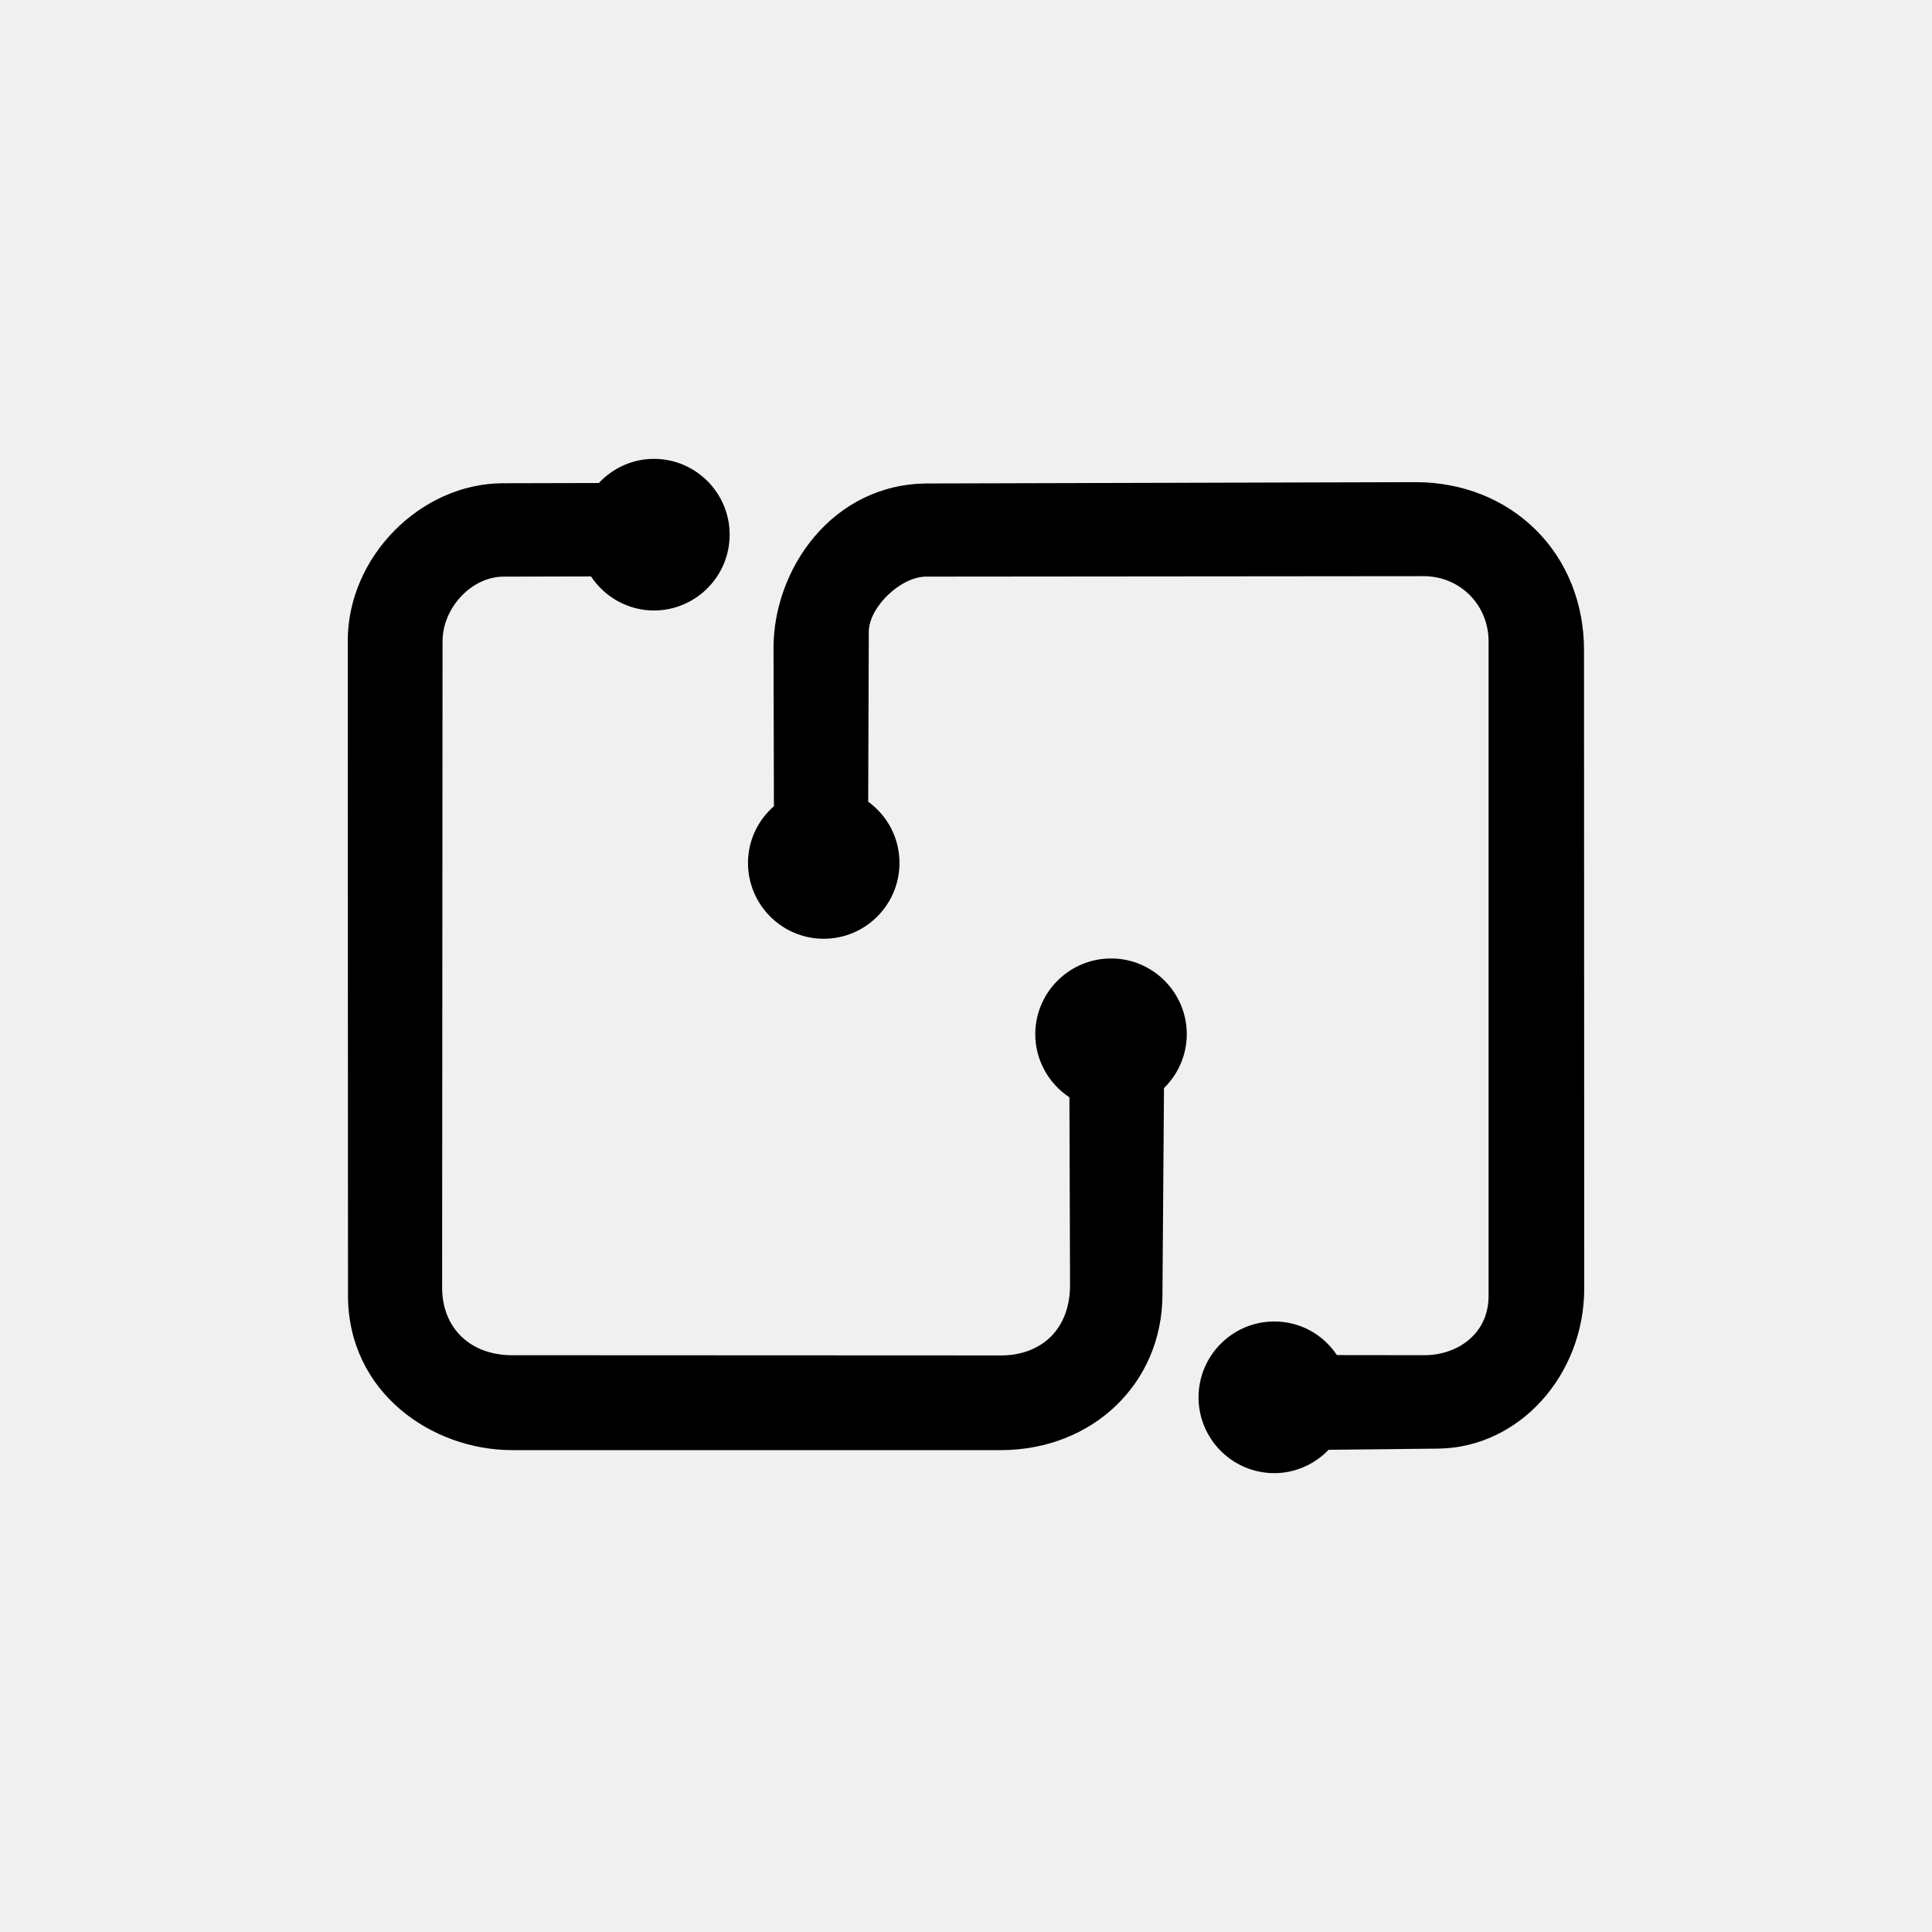
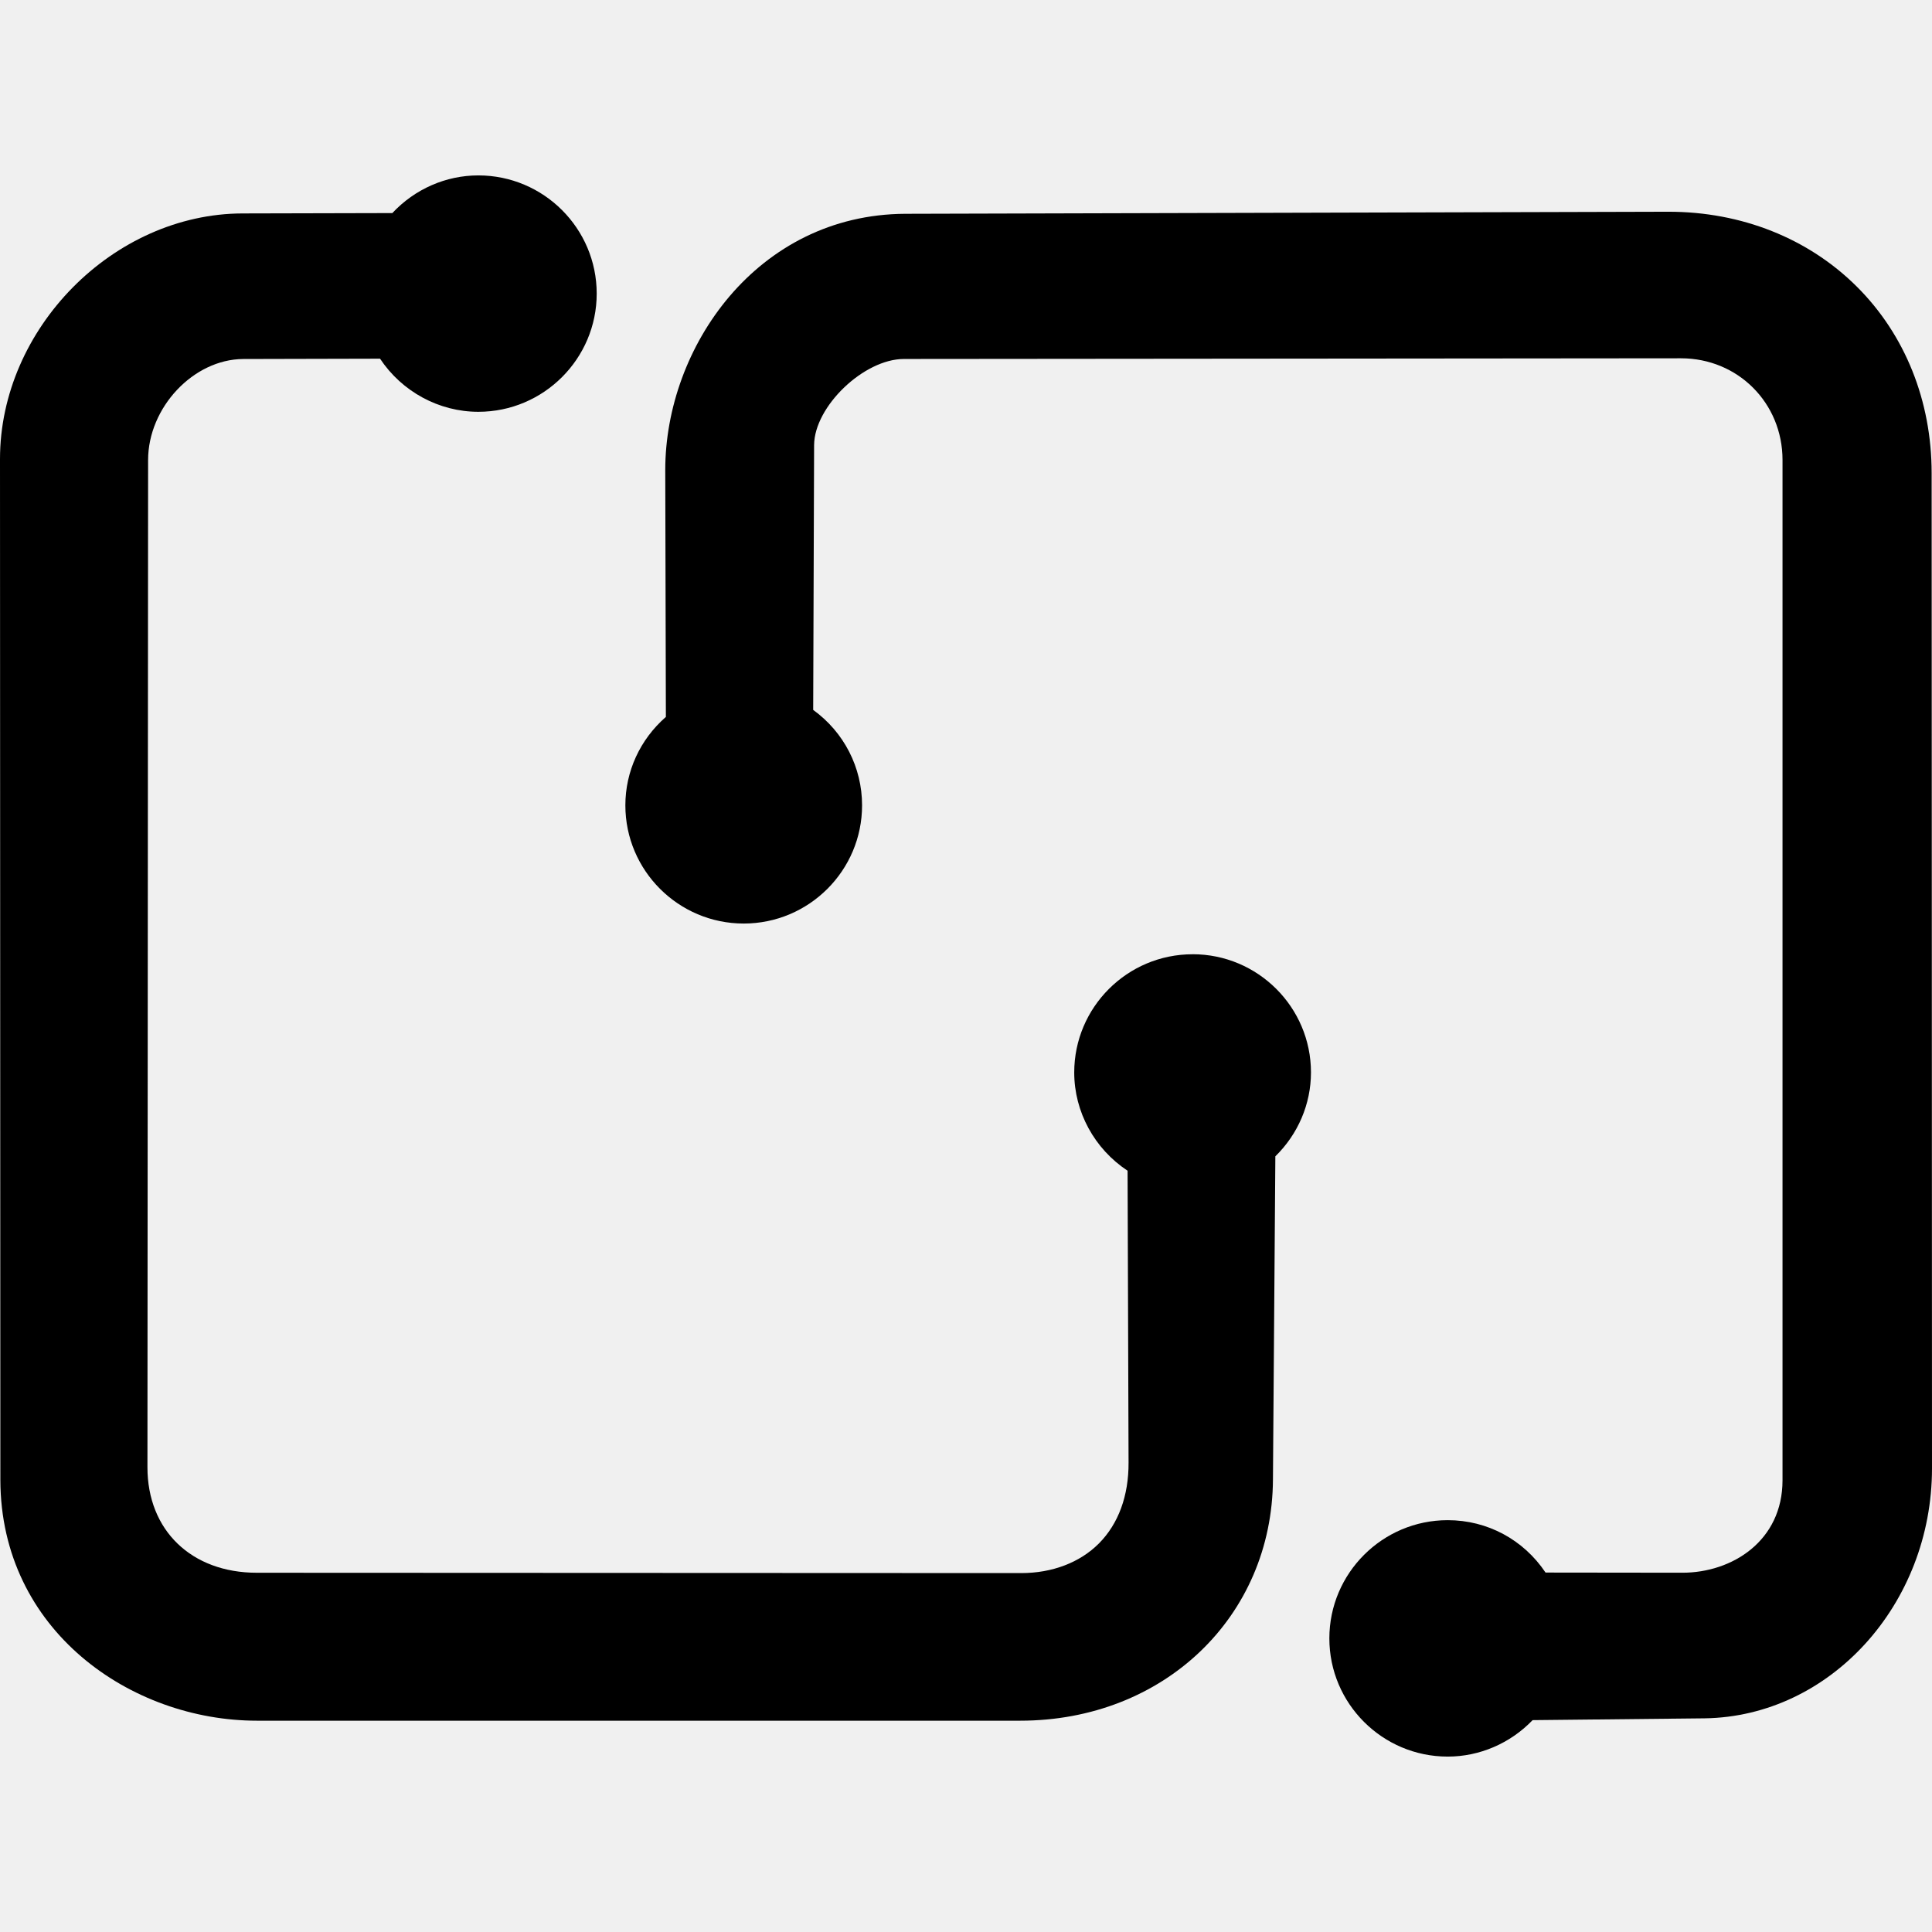
- <svg xmlns="http://www.w3.org/2000/svg" width="800" height="800" viewBox="0 0 800 800" fill="none">
-   <path d="M636.084 219.55C623.225 206.713 605.511 199.65 586.178 199.65H585.996L383.891 200.198C344.608 200.399 320.299 235.67 320.299 268.259L320.464 333.838C313.617 339.838 309.728 348.312 309.728 357.326C309.728 374.639 323.796 388.722 341.093 388.722C358.39 388.722 372.458 374.639 372.458 357.326C372.458 347.232 367.647 337.879 359.503 331.974L359.747 261.614C359.825 251.355 372.946 238.762 383.552 238.762L589.476 238.579C604.562 238.579 616.387 250.449 616.387 265.603V536.601C616.387 552.721 603.031 561.16 589.841 561.16L553.586 561.116C547.731 552.364 538.169 547.199 527.658 547.199C510.371 547.199 496.293 561.291 496.293 578.604C496.293 595.918 510.362 610 527.658 610C536.107 610 544.224 606.49 550.158 600.316L595.714 599.837C628.959 599.375 656 569.582 656 533.422L655.904 269.078C655.904 249.9 648.866 232.308 636.084 219.55Z" fill="black" />
-   <path d="M460.047 396.882C442.75 396.882 428.681 410.965 428.681 428.278C428.681 438.746 434.049 448.579 442.82 454.379L443.081 531.88C443.124 540.737 440.401 548.166 435.215 553.392C430.169 558.46 422.852 561.256 414.63 561.256L212.073 561.169C194.724 561.169 183.074 549.908 183.074 533.143L183.248 265.612C183.248 251.651 195.255 238.849 208.436 238.77L244.717 238.683C250.521 247.436 260.326 252.792 270.767 252.792C288.055 252.792 302.132 238.709 302.132 221.396C302.132 204.082 288.063 190 270.767 190C262.153 190 253.931 193.623 247.971 200.007L208.245 200.102C174.017 200.198 144 230.68 144 265.333L144.096 536.531C144.191 576.549 178.741 600.464 212.082 600.464H414.36C452.364 600.464 481.163 572.9 481.346 536.357L481.981 450.556C488.01 444.642 491.421 436.639 491.421 428.269C491.421 410.956 477.352 396.873 460.055 396.873L460.047 396.882Z" fill="black" />
+ <svg xmlns="http://www.w3.org/2000/svg" width="760" height="760" viewBox="0 0 760 760" fill="none">
+   <g clip-path="url(#clip0_50_884)">
+     <path d="M730.438 112.762C711.35 93.751 685.055 83.291 656.358 83.291H656.087L356.088 84.103C297.778 84.4 261.694 136.635 261.694 184.898L261.939 282.017C251.775 290.903 246.002 303.453 246.002 316.802C246.002 342.442 266.885 363.298 292.56 363.298C318.235 363.298 339.118 342.442 339.118 316.802C339.118 301.853 331.976 288.001 319.888 279.257L320.249 175.057C320.366 159.864 339.841 141.214 355.584 141.214L661.253 140.943C683.647 140.943 701.199 158.522 701.199 180.964V582.299C701.199 606.172 681.374 618.67 661.796 618.67L607.979 618.606C599.288 605.644 585.094 597.995 569.493 597.995C543.831 597.995 522.935 618.864 522.935 644.504C522.935 670.145 543.818 691 569.493 691C582.033 691 594.083 685.802 602.891 676.658L670.513 675.949C719.861 675.265 760 631.142 760 577.591L759.858 186.11C759.858 157.71 749.41 131.657 730.438 112.762Z" fill="black" />
+     <path d="M469.132 375.383C443.457 375.383 422.574 396.238 422.574 421.878C422.574 437.381 430.542 451.943 443.56 460.533L443.948 575.308C444.012 588.425 439.97 599.427 432.273 607.166C424.782 614.672 413.921 618.812 401.716 618.812L101.046 618.683C75.294 618.683 58.001 602.007 58.001 577.179L58.259 180.977C58.259 160.302 76.081 141.343 95.647 141.227L149.502 141.098C158.116 154.06 172.672 161.992 188.169 161.992C213.831 161.992 234.727 141.136 234.727 115.496C234.727 89.856 213.844 69 188.169 69C175.384 69 163.179 74.365 154.332 83.819L95.363 83.961C44.556 84.103 0 129.245 0 180.564L0.142 582.196C0.284 641.46 51.569 676.877 101.059 676.877H401.316C457.728 676.877 500.476 636.056 500.747 581.938L501.69 454.871C510.64 446.113 515.703 434.26 515.703 421.866C515.703 396.225 494.819 375.37 469.145 375.37L469.132 375.383Z" fill="black" />
+   </g>
+   <defs>
+     <clipPath id="clip0_50_884">
+       <rect width="760" height="760" fill="white" />
+     </clipPath>
+   </defs>
</svg>
